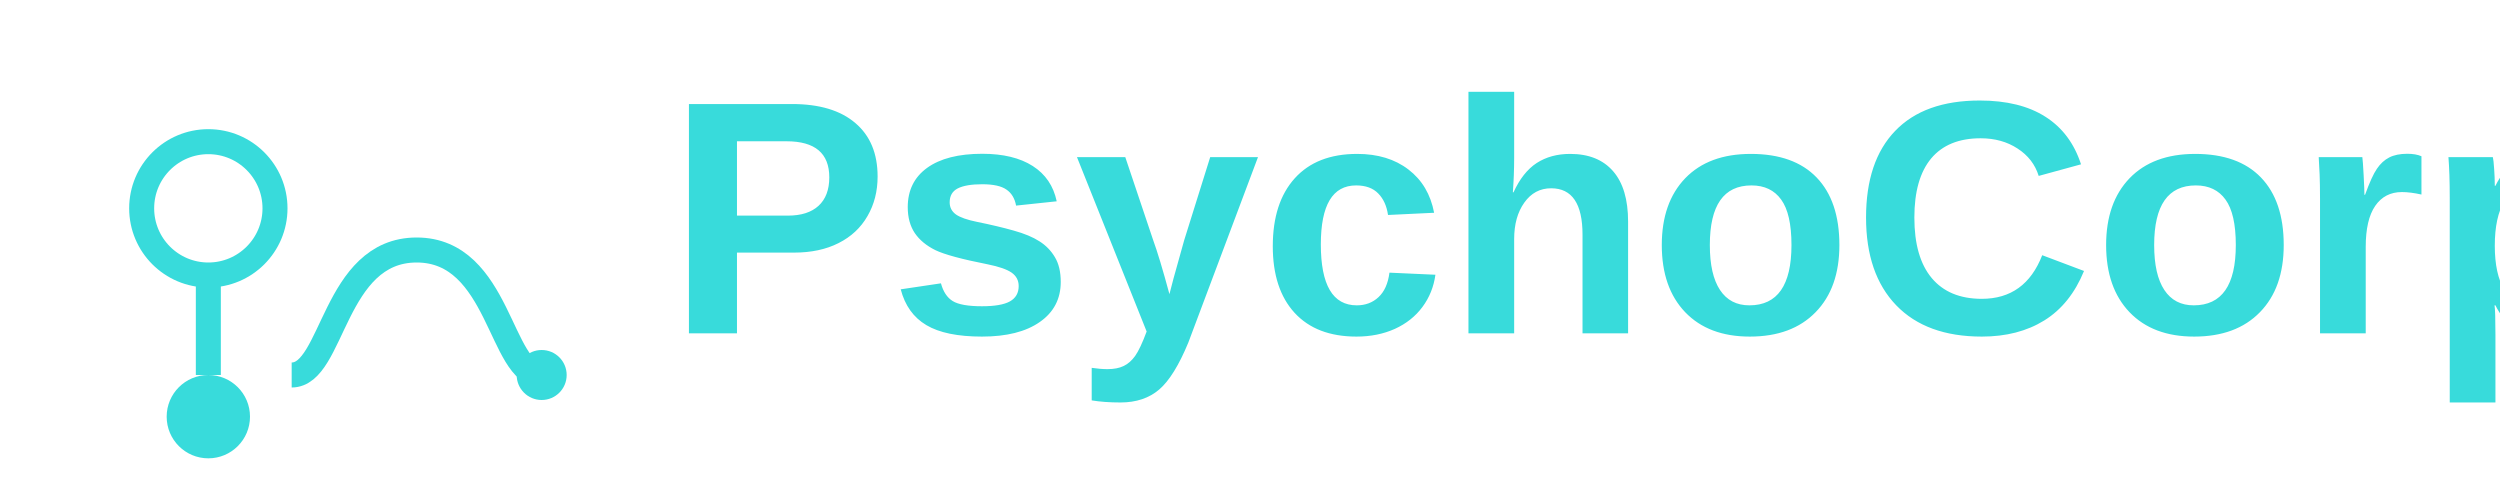
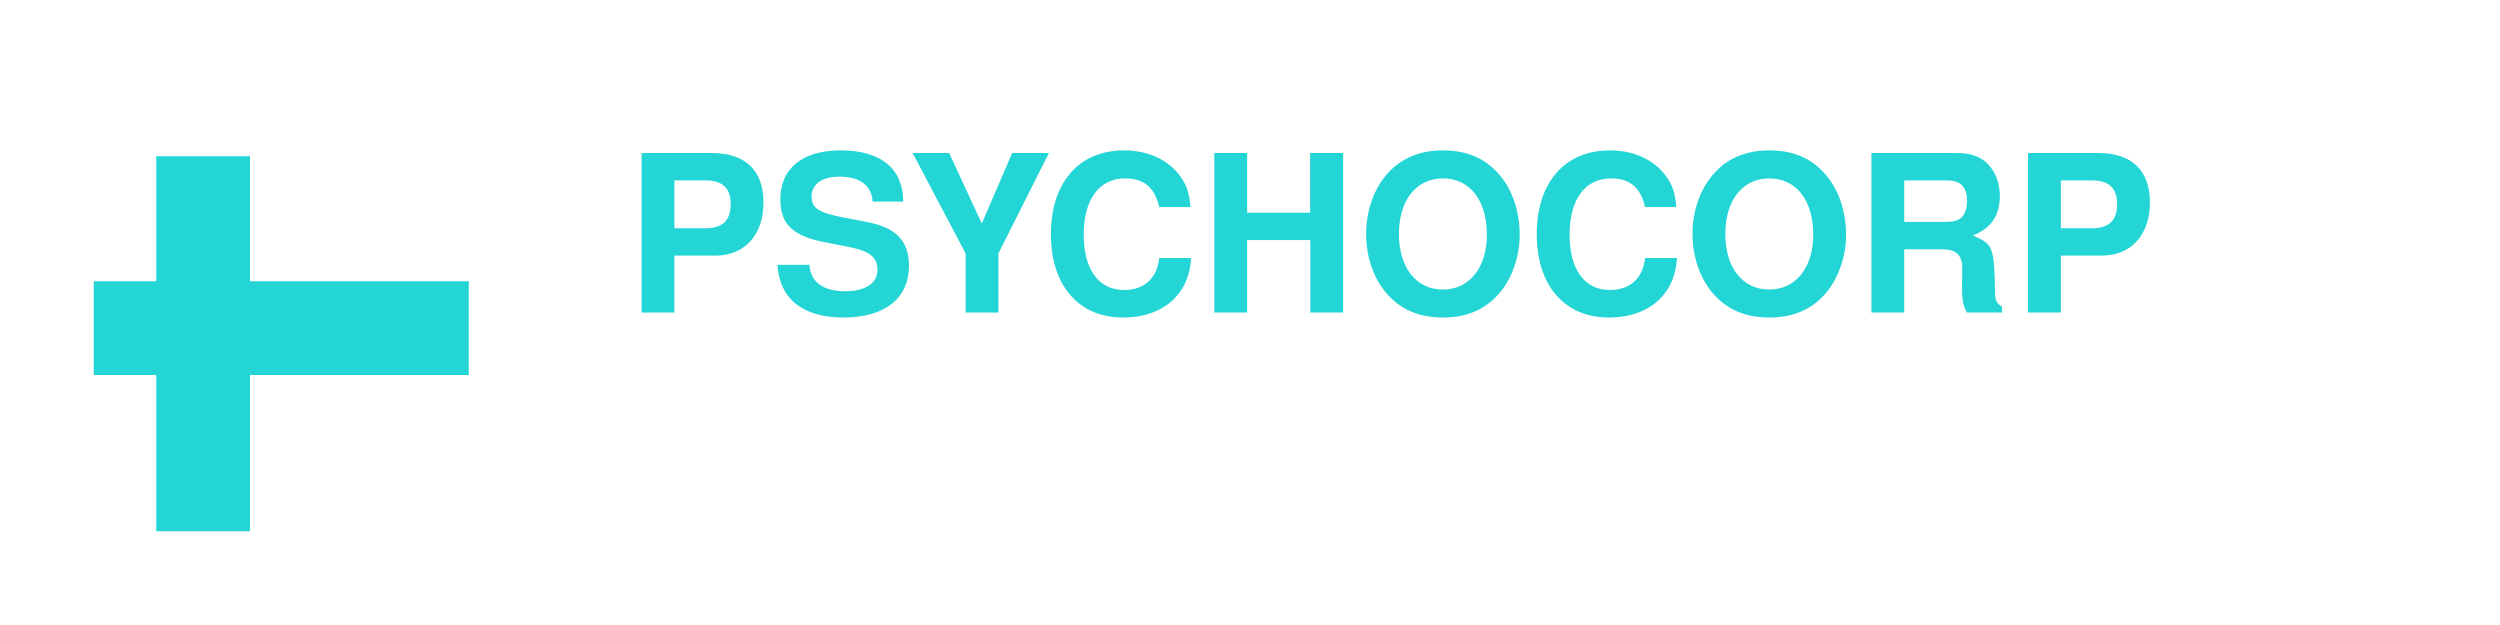
- <svg xmlns="http://www.w3.org/2000/svg" width="300" height="60" viewBox="0 0 300 60" fill="none">
-   <circle cx="25" cy="25" r="8" stroke="#38dbdb" stroke-width="3" fill="none" />
-   <line x1="25" y1="33" x2="25" y2="45" stroke="#38dbdb" stroke-width="3" />
-   <circle cx="25" cy="50" r="5" fill="#38dbdb" />
-   <path d="M35 45 C40 45, 40 30, 50 30 S 60 45, 65 45" fill="none" stroke="#38dbdb" stroke-width="3" />
-   <circle cx="65" cy="45" r="3" fill="#38dbdb" />
-   <text x="80" y="40" fill="#38dbdb" font-size="40" font-family="Arial" font-weight="bold">PsychoCorp</text>
+ <svg xmlns="http://www.w3.org/2000/svg" width="800" height="200">
+   <rect x="50" y="50" width="30" height="120" fill="#23d5d5" />
+   <rect x="30" y="90" width="120" height="30" fill="#23d5d5" />
+   <text x="200" y="50%" font-family="Helvetica, sans-serif" font-size="70" font-weight="bold" fill="#23d5d5" text-anchor="start" alignment-baseline="middle">
+     PSYCHOCORP
+   </text>
</svg>
